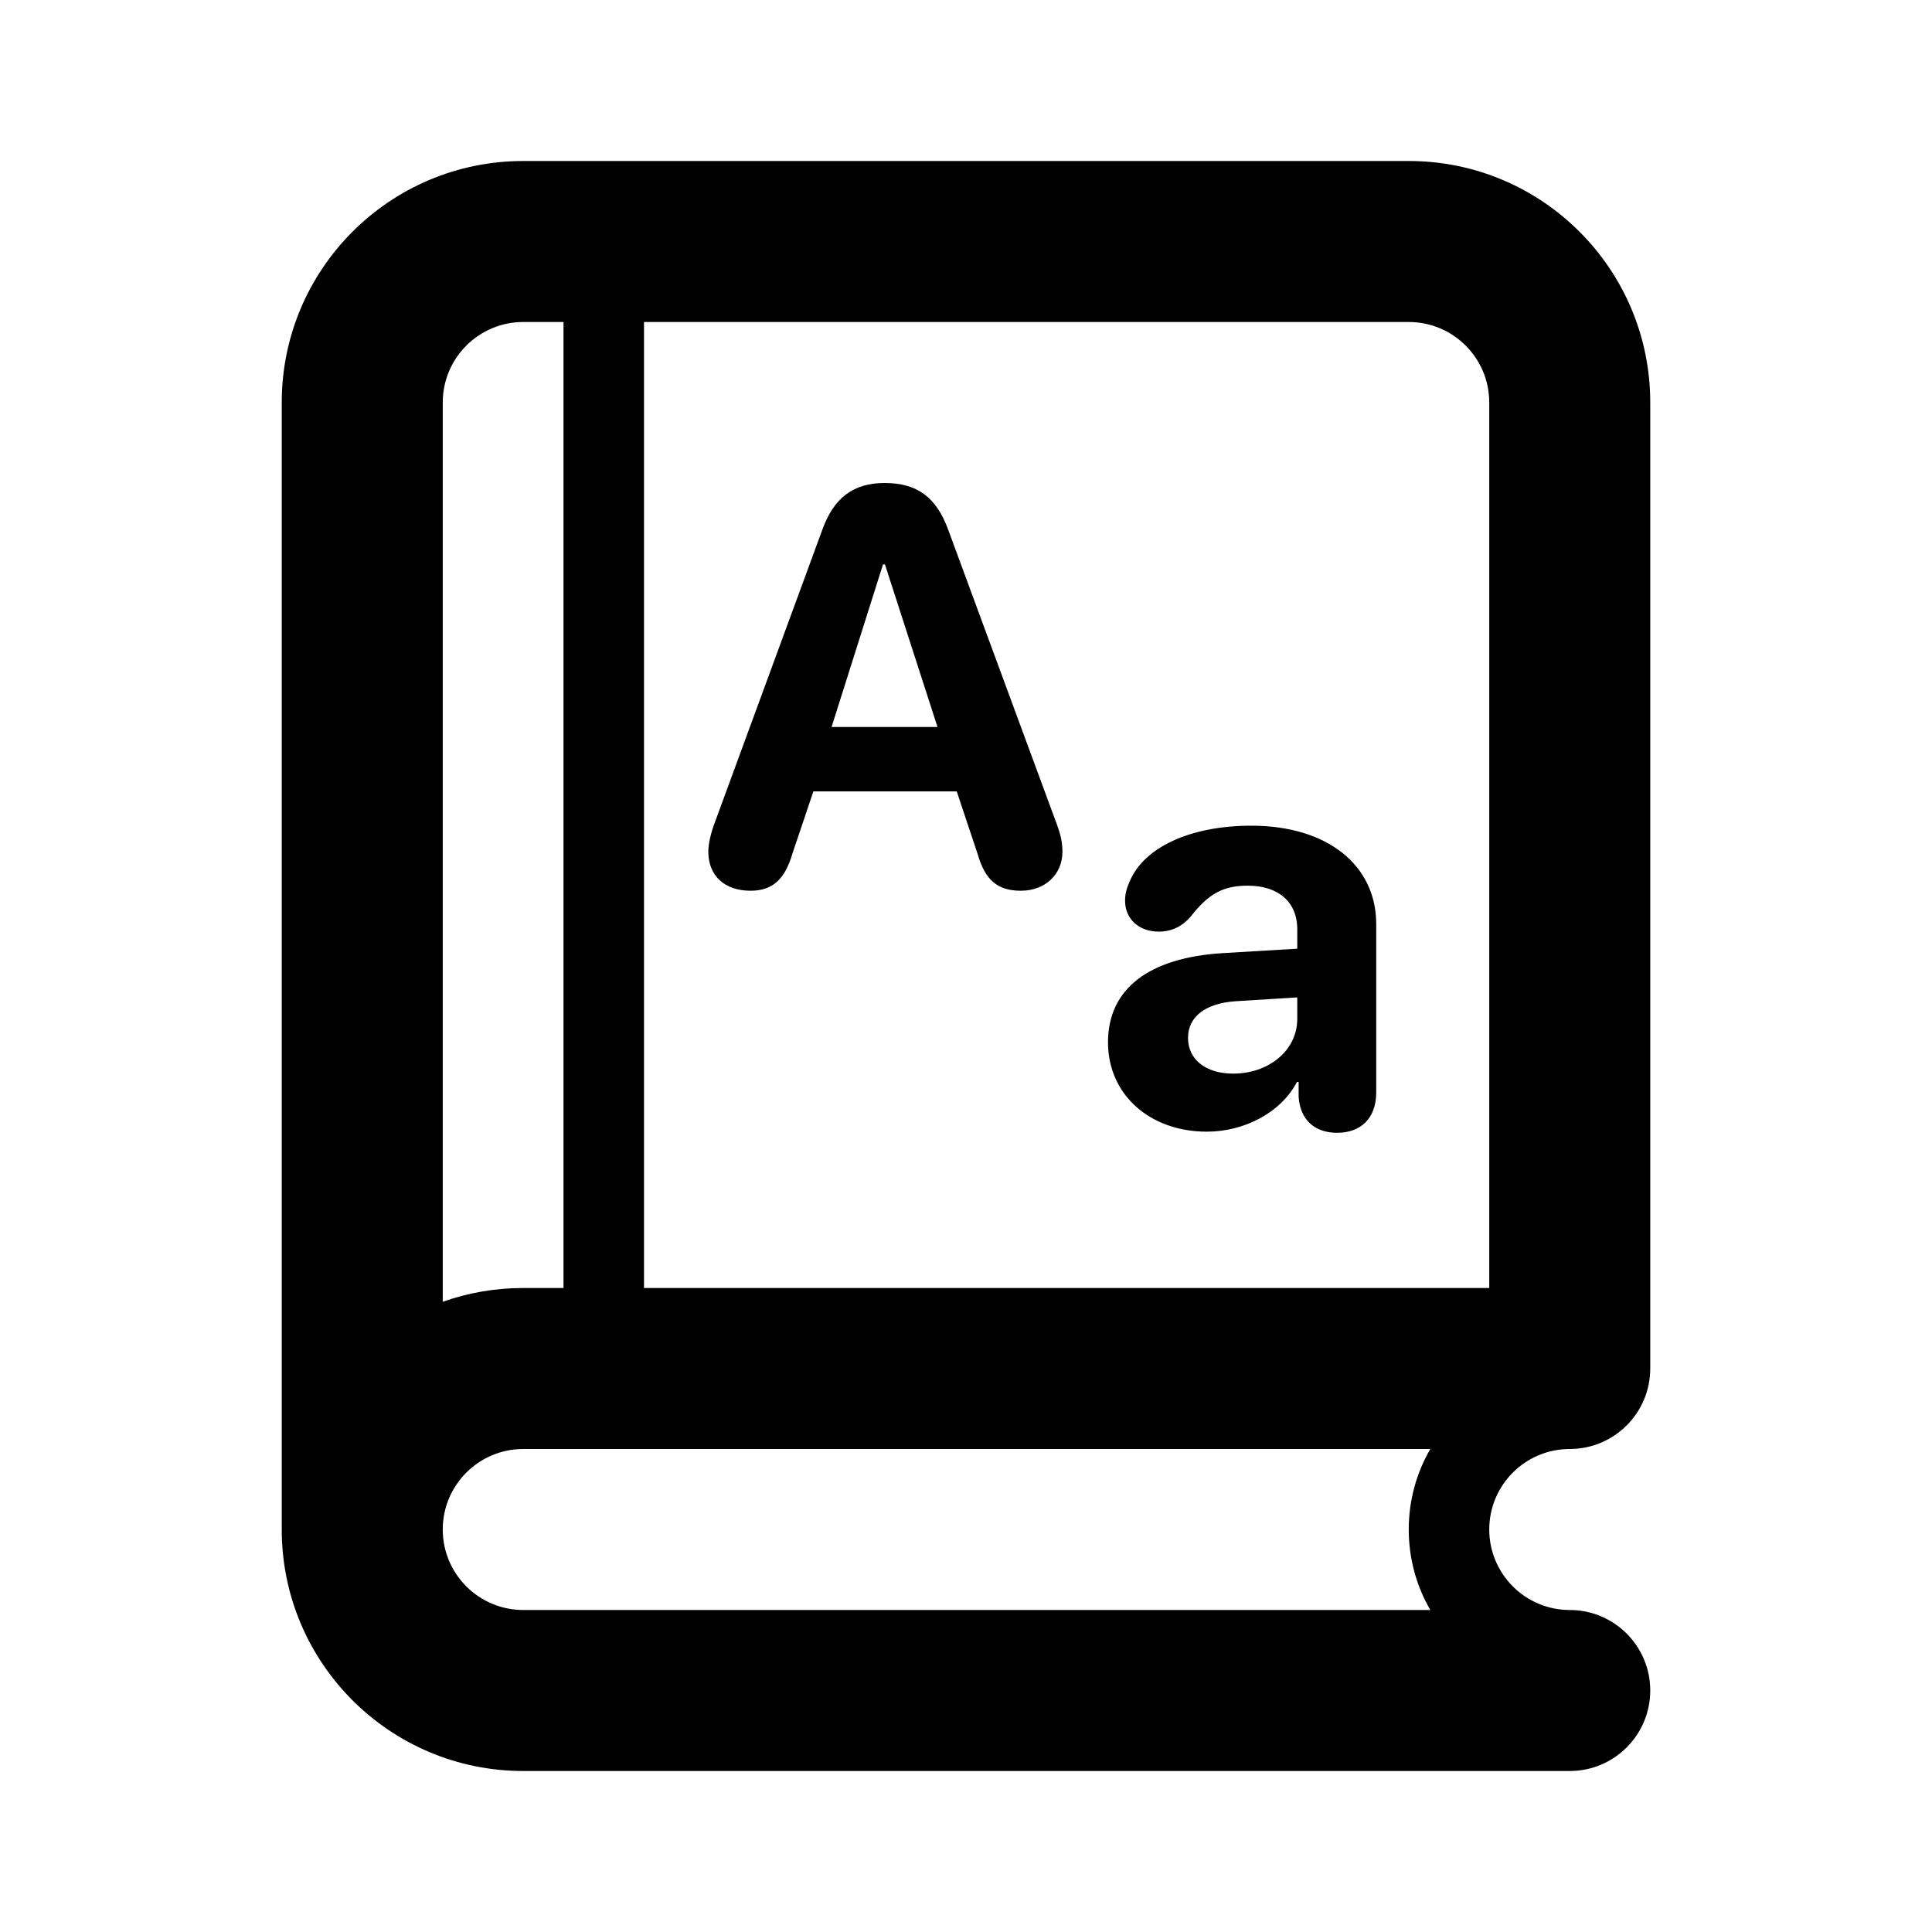
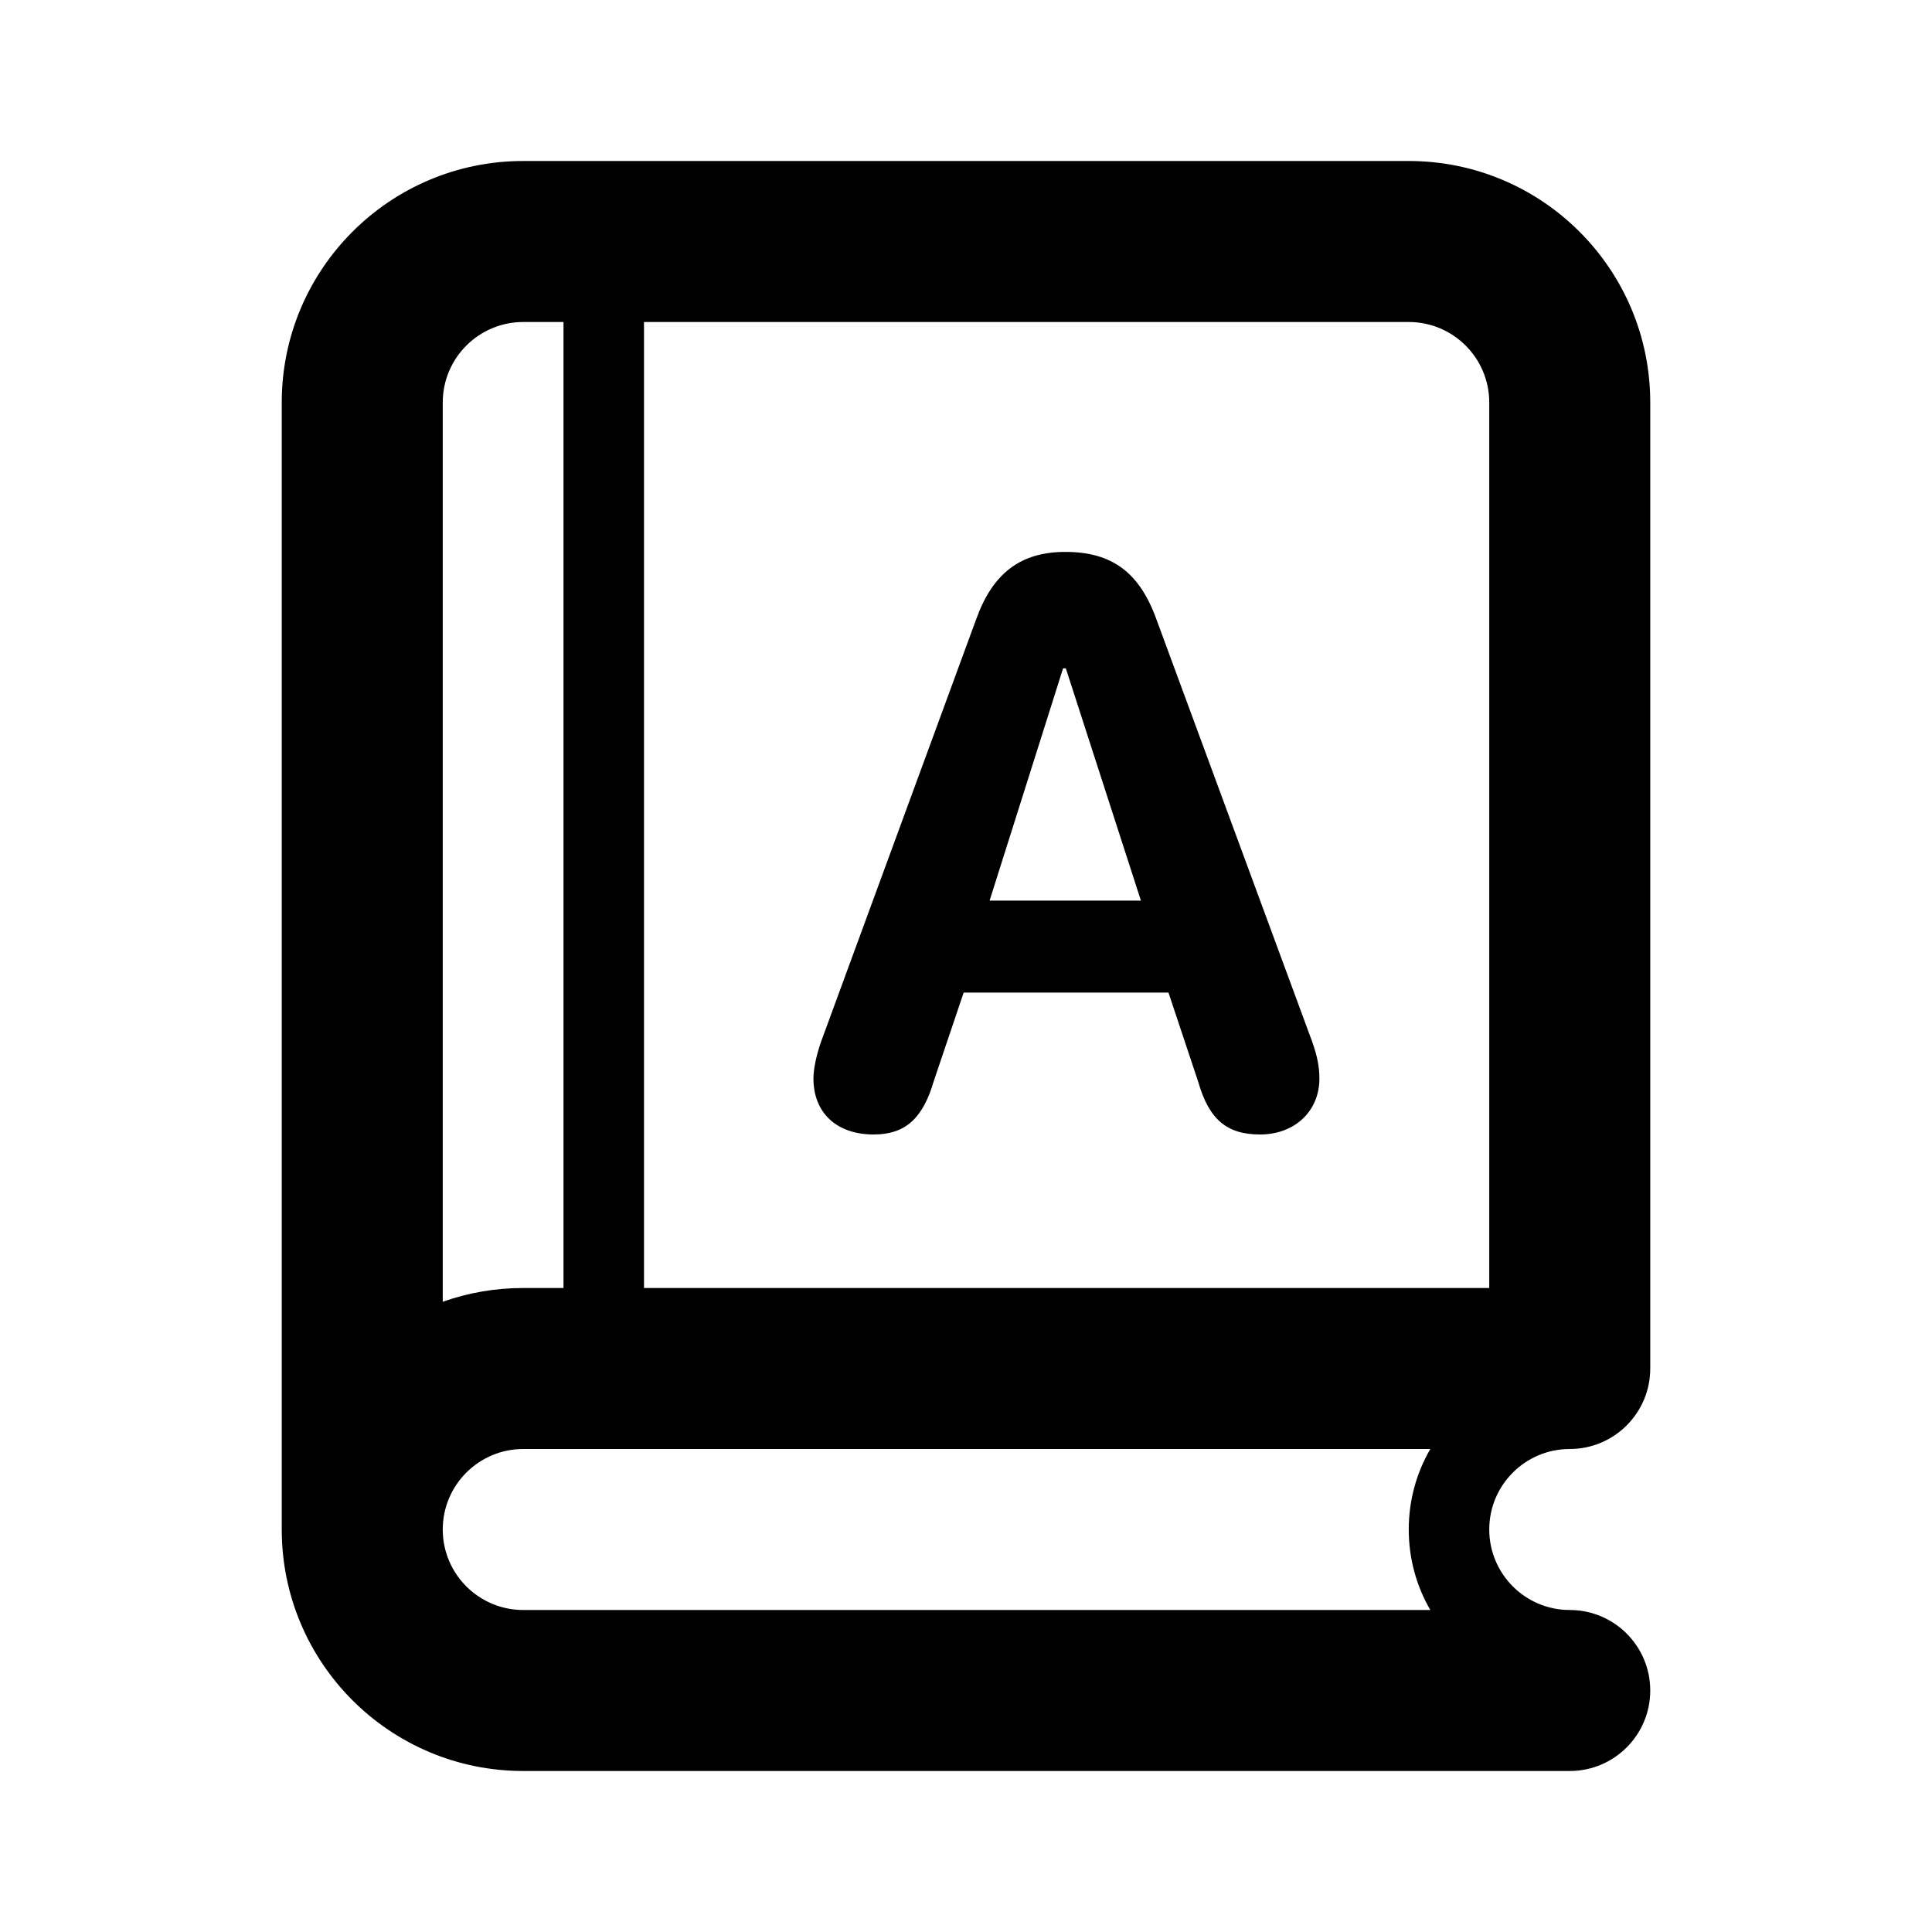
<svg xmlns="http://www.w3.org/2000/svg" viewBox="0 0 24 24" fill="currentColor">
  <path fill-rule="evenodd" clip-rule="evenodd" d="M6.5 2C4.843 2 3.5 3.343 3.5 5V19C3.5 20.657 4.843 22 6.5 22H19.5C20.052 22 20.5 21.552 20.5 21C20.5 20.448 20.052 20 19.5 20C18.948 20 18.5 19.552 18.5 19C18.5 18.448 18.948 18 19.5 18C20.052 18 20.5 17.552 20.5 17V5C20.5 3.343 19.157 2 17.5 2H6.5ZM6.5 18C5.948 18 5.5 18.448 5.5 19C5.5 19.552 5.948 20 6.5 20H17.768C17.597 19.706 17.5 19.364 17.5 19C17.5 18.636 17.597 18.294 17.768 18H6.5ZM5.5 16.171C5.813 16.06 6.149 16 6.5 16H7V4H6.5C5.948 4 5.5 4.448 5.5 5V16.171ZM18.5 16V5C18.5 4.448 18.052 4 17.5 4H8V16H18.5Z" fill="currentColor" />
-   <path d="M9.322 11.065C9 11.065 8.799 10.877 8.799 10.58C8.799 10.494 8.823 10.378 8.867 10.252L10.214 6.584C10.357 6.184 10.6 6 10.99 6C11.393 6 11.632 6.177 11.779 6.581L13.133 10.252C13.181 10.385 13.198 10.477 13.198 10.58C13.198 10.863 12.982 11.065 12.682 11.065C12.391 11.065 12.237 10.932 12.145 10.61L11.885 9.831H10.104L9.845 10.6C9.749 10.928 9.595 11.065 9.322 11.065ZM10.33 9.031H11.646L10.993 7.011H10.969L10.33 9.031Z" fill="currentColor" />
-   <path d="M14.991 14.058C14.293 14.058 13.764 13.607 13.764 12.947C13.764 12.281 14.276 11.895 15.192 11.84L16.115 11.785V11.543C16.115 11.201 15.876 11.002 15.5 11.002C15.196 11.002 15.011 11.102 14.789 11.389C14.68 11.512 14.553 11.573 14.393 11.573C14.15 11.573 13.976 11.416 13.976 11.19C13.976 11.112 13.993 11.04 14.027 10.965C14.198 10.527 14.786 10.257 15.544 10.257C16.484 10.257 17.096 10.743 17.096 11.481V13.569C17.096 13.901 16.895 14.072 16.611 14.072C16.341 14.072 16.153 13.921 16.132 13.627V13.44H16.112C15.907 13.829 15.449 14.058 14.991 14.058ZM15.319 13.337C15.756 13.337 16.115 13.053 16.115 12.657V12.39L15.343 12.438C14.97 12.465 14.758 12.633 14.758 12.893C14.758 13.166 14.984 13.337 15.319 13.337Z" fill="currentColor" />
+   <path d="M10.852 14.093C10.394 14.093 10.105 13.824 10.105 13.399C10.105 13.277 10.14 13.111 10.203 12.931L12.127 7.691C12.332 7.12 12.679 6.856 13.235 6.856C13.812 6.856 14.153 7.11 14.363 7.687L16.297 12.931C16.365 13.121 16.39 13.253 16.39 13.399C16.39 13.805 16.082 14.093 15.652 14.093C15.237 14.093 15.018 13.902 14.886 13.443L14.515 12.33H11.971L11.6 13.429C11.463 13.898 11.243 14.093 10.852 14.093ZM12.293 11.188H14.173L13.24 8.302H13.206L12.293 11.188Z" fill="currentColor" />
</svg>
